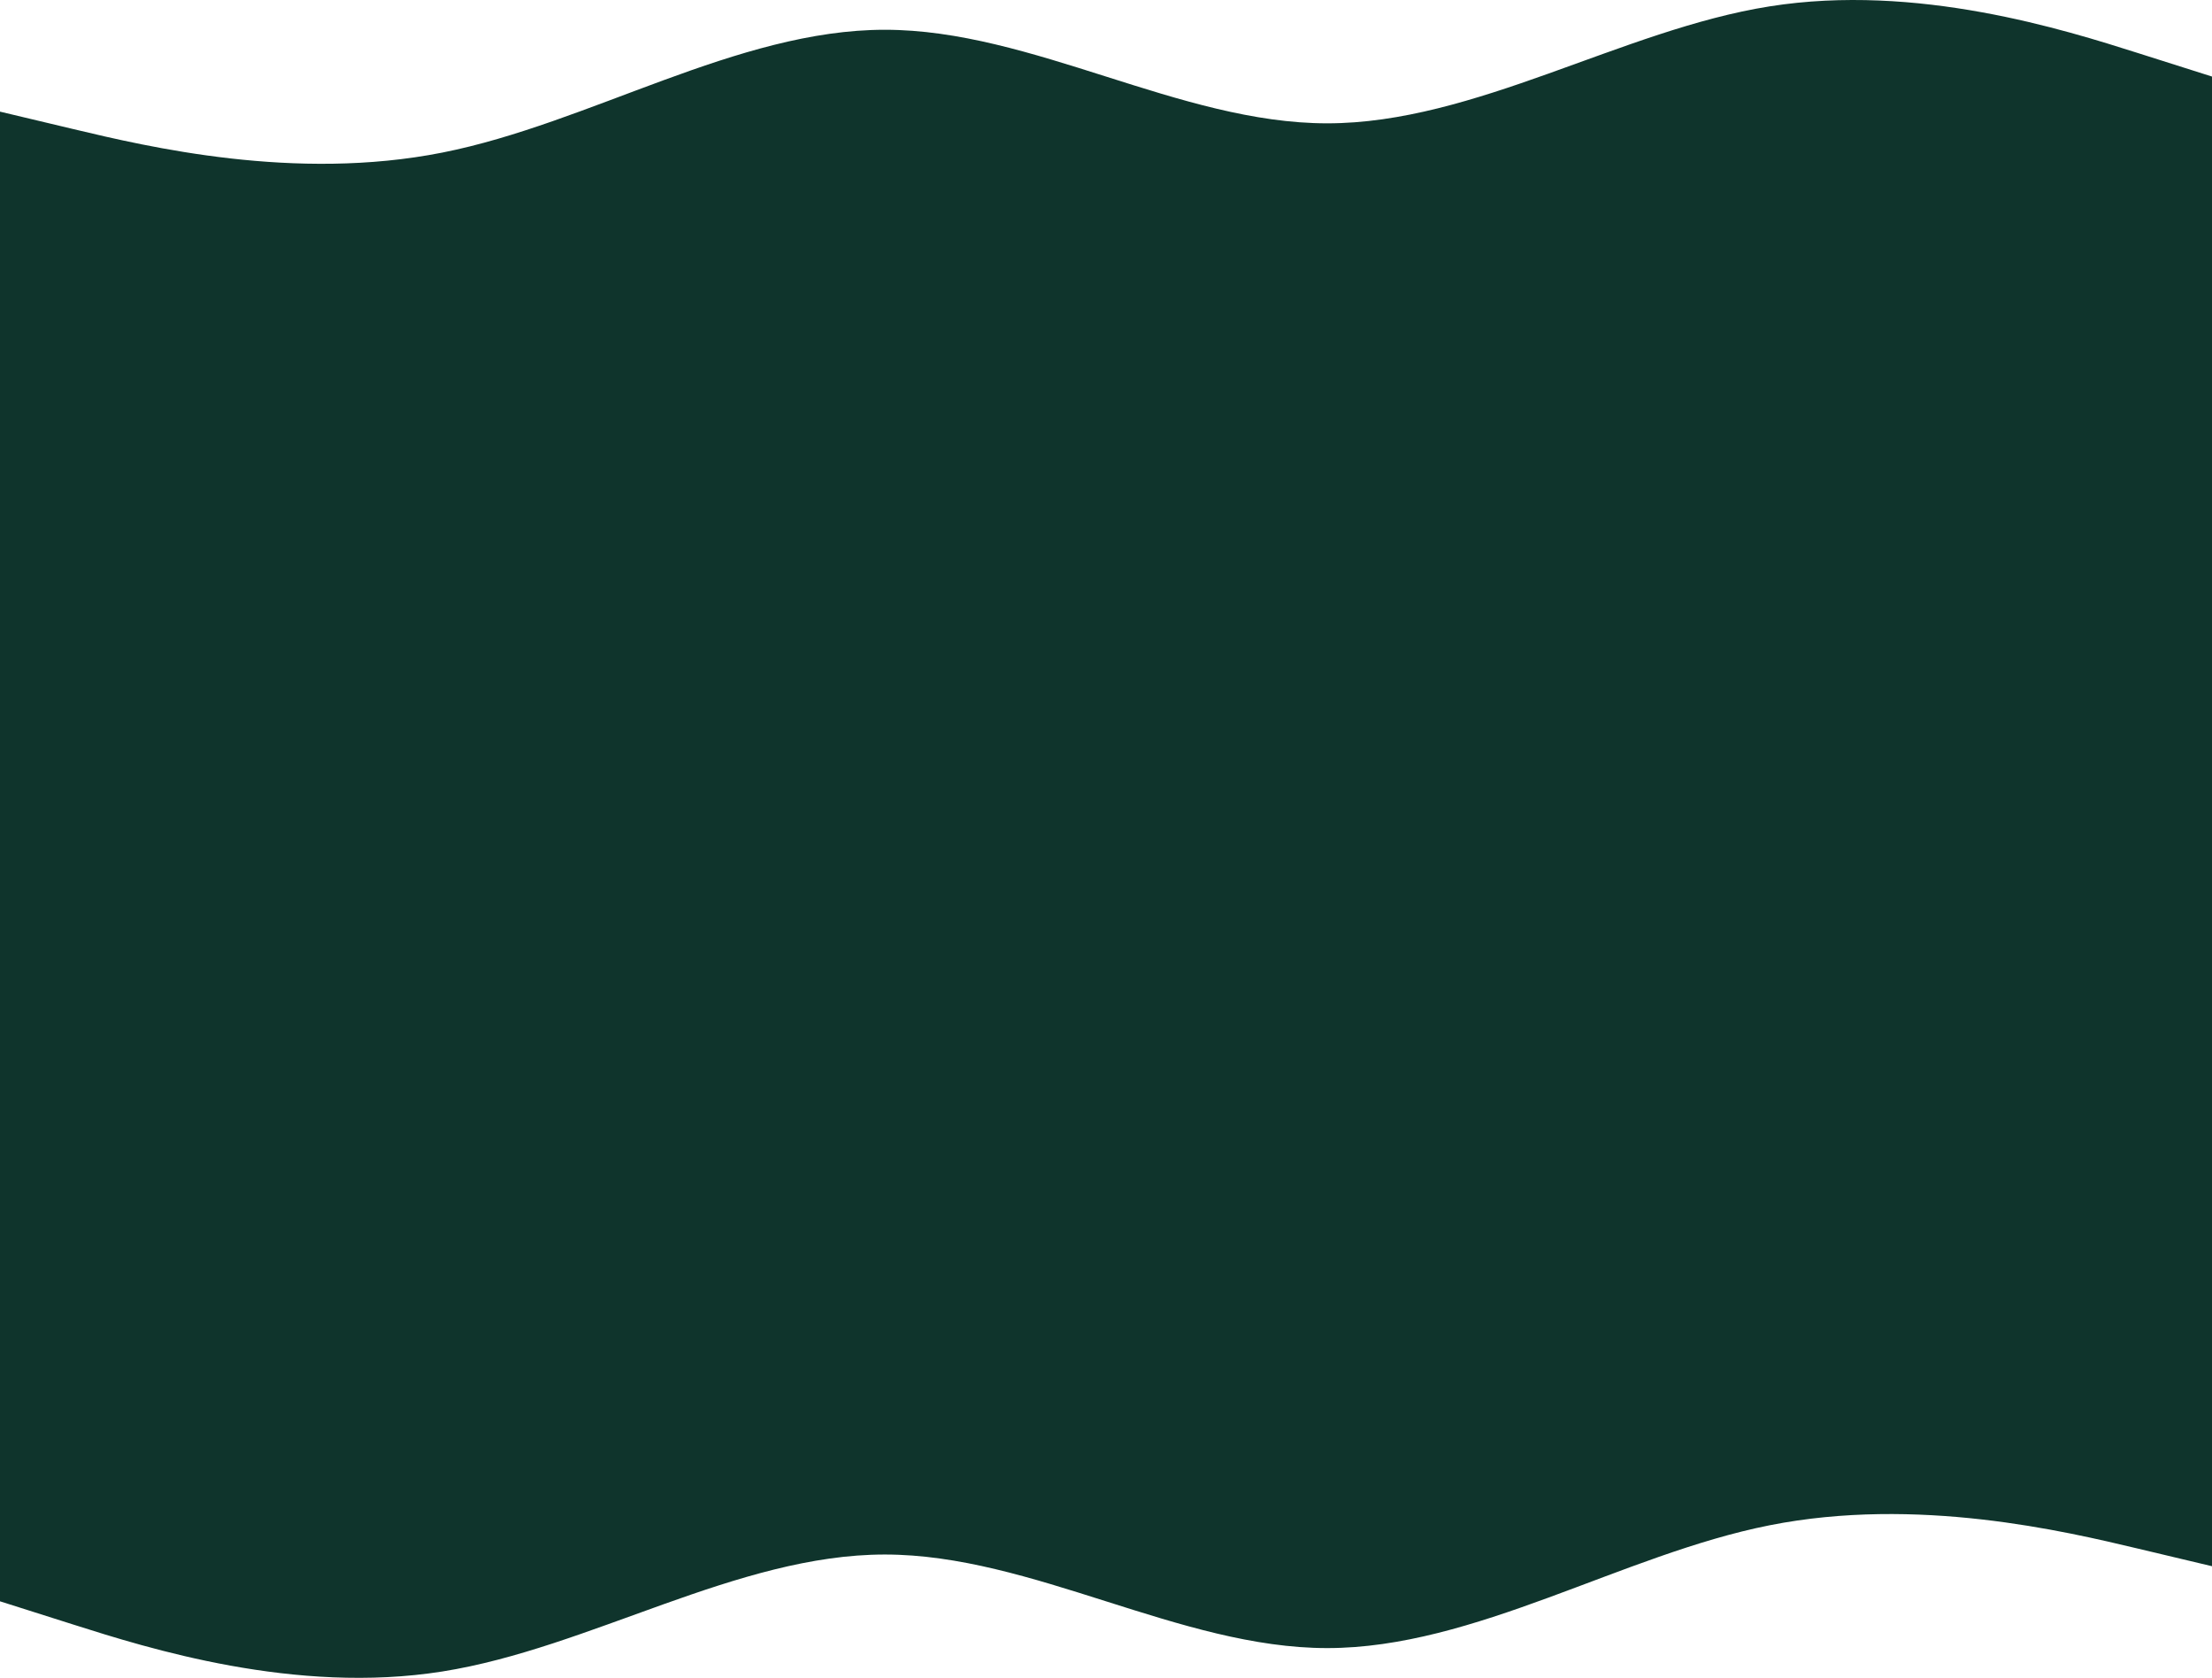
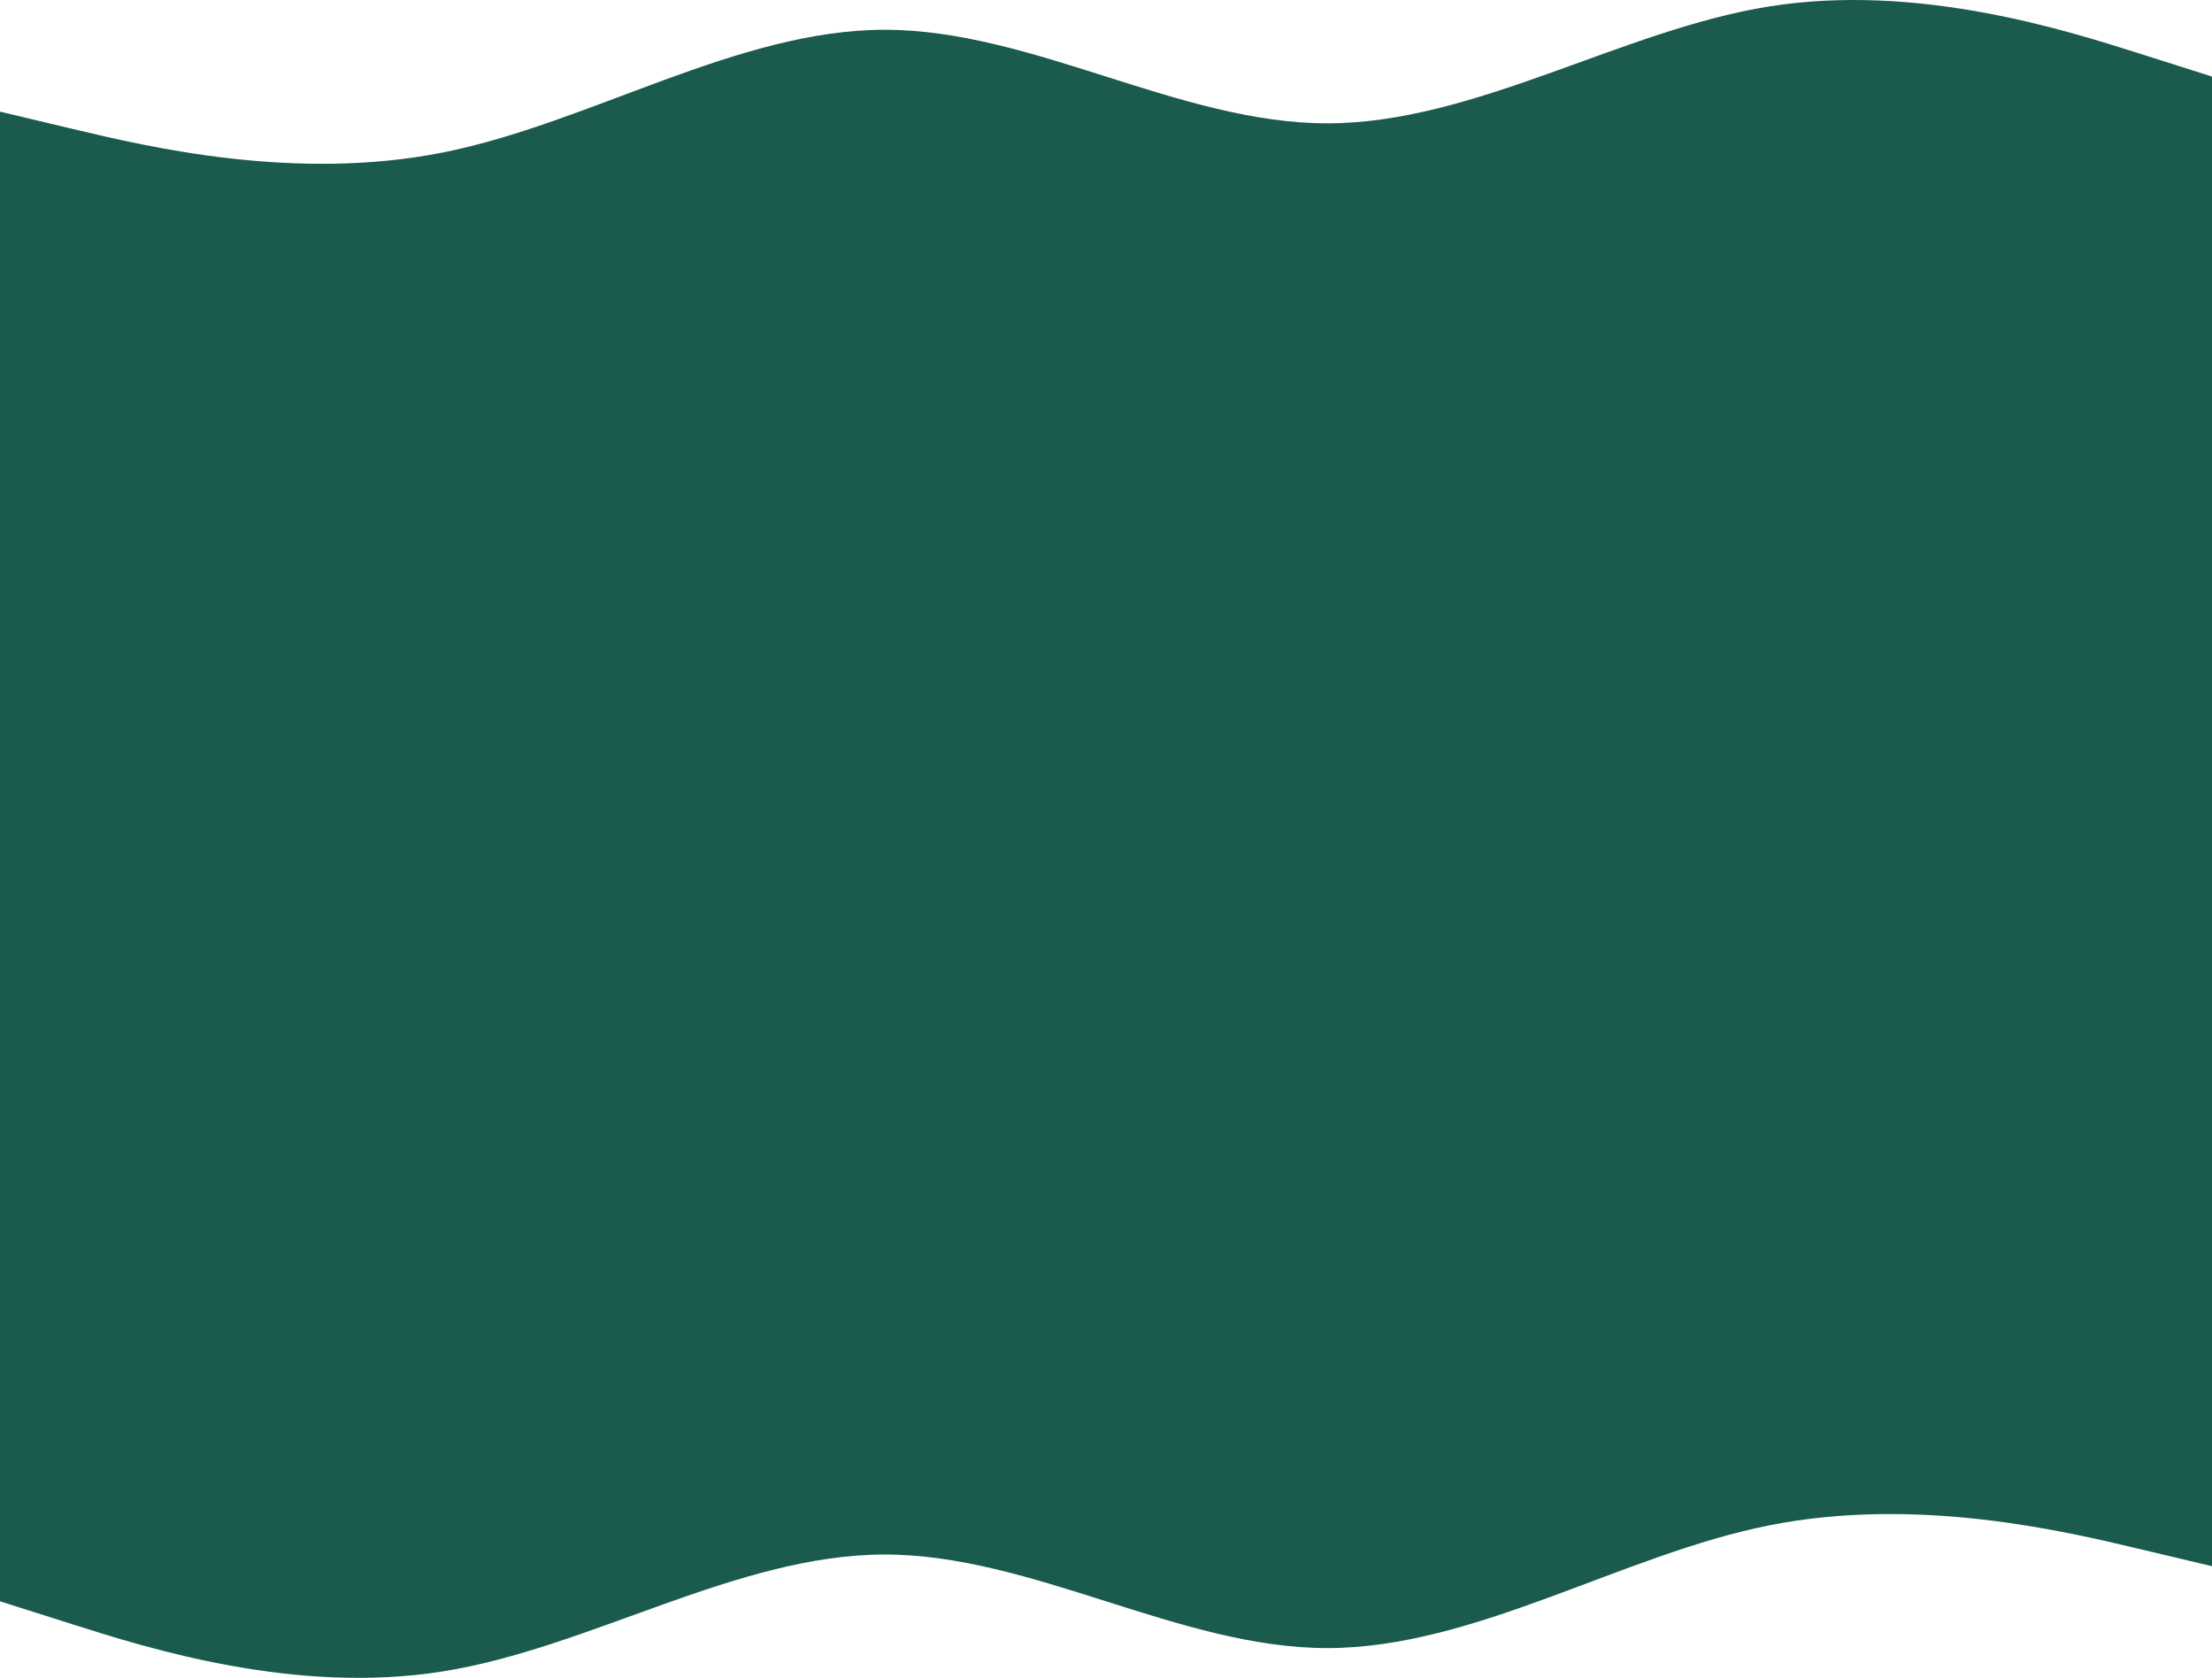
<svg xmlns="http://www.w3.org/2000/svg" width="1440" height="1092" viewBox="0 0 1440 1092" fill="none">
-   <path fill-rule="evenodd" clip-rule="evenodd" d="M0 1042.18L48 1057.4C96 1072.63 192 1103.07 288 1087.85C384 1072.63 480 1011.73 576 1011.73C672 1011.73 768 1072.63 864 1072.63C960 1072.63 1056 1011.73 1152 992.702C1248 973.672 1344 996.508 1392 1007.93L1440 1019.34V928H1392C1344 928 1248 928 1152 928C1056 928 960 928 864 928C768 928 672 928 576 928C480 928 384 928 288 928C192 928 96 928 48 928H0V1042.18Z" fill="#0F342C" />
-   <rect y="129" width="1440" height="844" fill="#0F342C" />
-   <path fill-rule="evenodd" clip-rule="evenodd" d="M1440 49.821L1392 34.597C1344 19.373 1248 -11.075 1152 4.149C1056 19.373 960 80.269 864 80.269C768 80.269 672 19.373 576 19.373C480 19.373 384 80.269 288 99.299C192 118.328 96 95.493 48 84.075L7.98549e-06 72.657L0 164L48 164C96 164 192 164 288 164C384 164 480 164 576 164C672 164 768 164 864 164C960 164 1056 164 1152 164C1248 164 1344 164 1392 164L1440 164L1440 49.821Z" fill="#0F342C" />
+   <path fill-rule="evenodd" clip-rule="evenodd" d="M0 1042.18L48 1057.4C96 1072.63 192 1103.07 288 1087.85C384 1072.63 480 1011.73 576 1011.73C672 1011.73 768 1072.63 864 1072.63C960 1072.63 1056 1011.73 1152 992.702C1248 973.672 1344 996.508 1392 1007.93L1440 1019.34V928H1392C1344 928 1248 928 1152 928C1056 928 960 928 864 928C768 928 672 928 576 928C480 928 384 928 288 928C192 928 96 928 48 928H0V1042.18Z" fill="#1A5B4E" />
+   <rect y="129" width="1440" height="844" fill="#1A5B4E" />
+   <path fill-rule="evenodd" clip-rule="evenodd" d="M1440 49.821L1392 34.597C1344 19.373 1248 -11.075 1152 4.149C1056 19.373 960 80.269 864 80.269C768 80.269 672 19.373 576 19.373C480 19.373 384 80.269 288 99.299C192 118.328 96 95.493 48 84.075L7.98549e-06 72.657L0 164L48 164C96 164 192 164 288 164C384 164 480 164 576 164C672 164 768 164 864 164C960 164 1056 164 1152 164C1248 164 1344 164 1392 164L1440 164L1440 49.821Z" fill="#1A5B4E" />
</svg>
